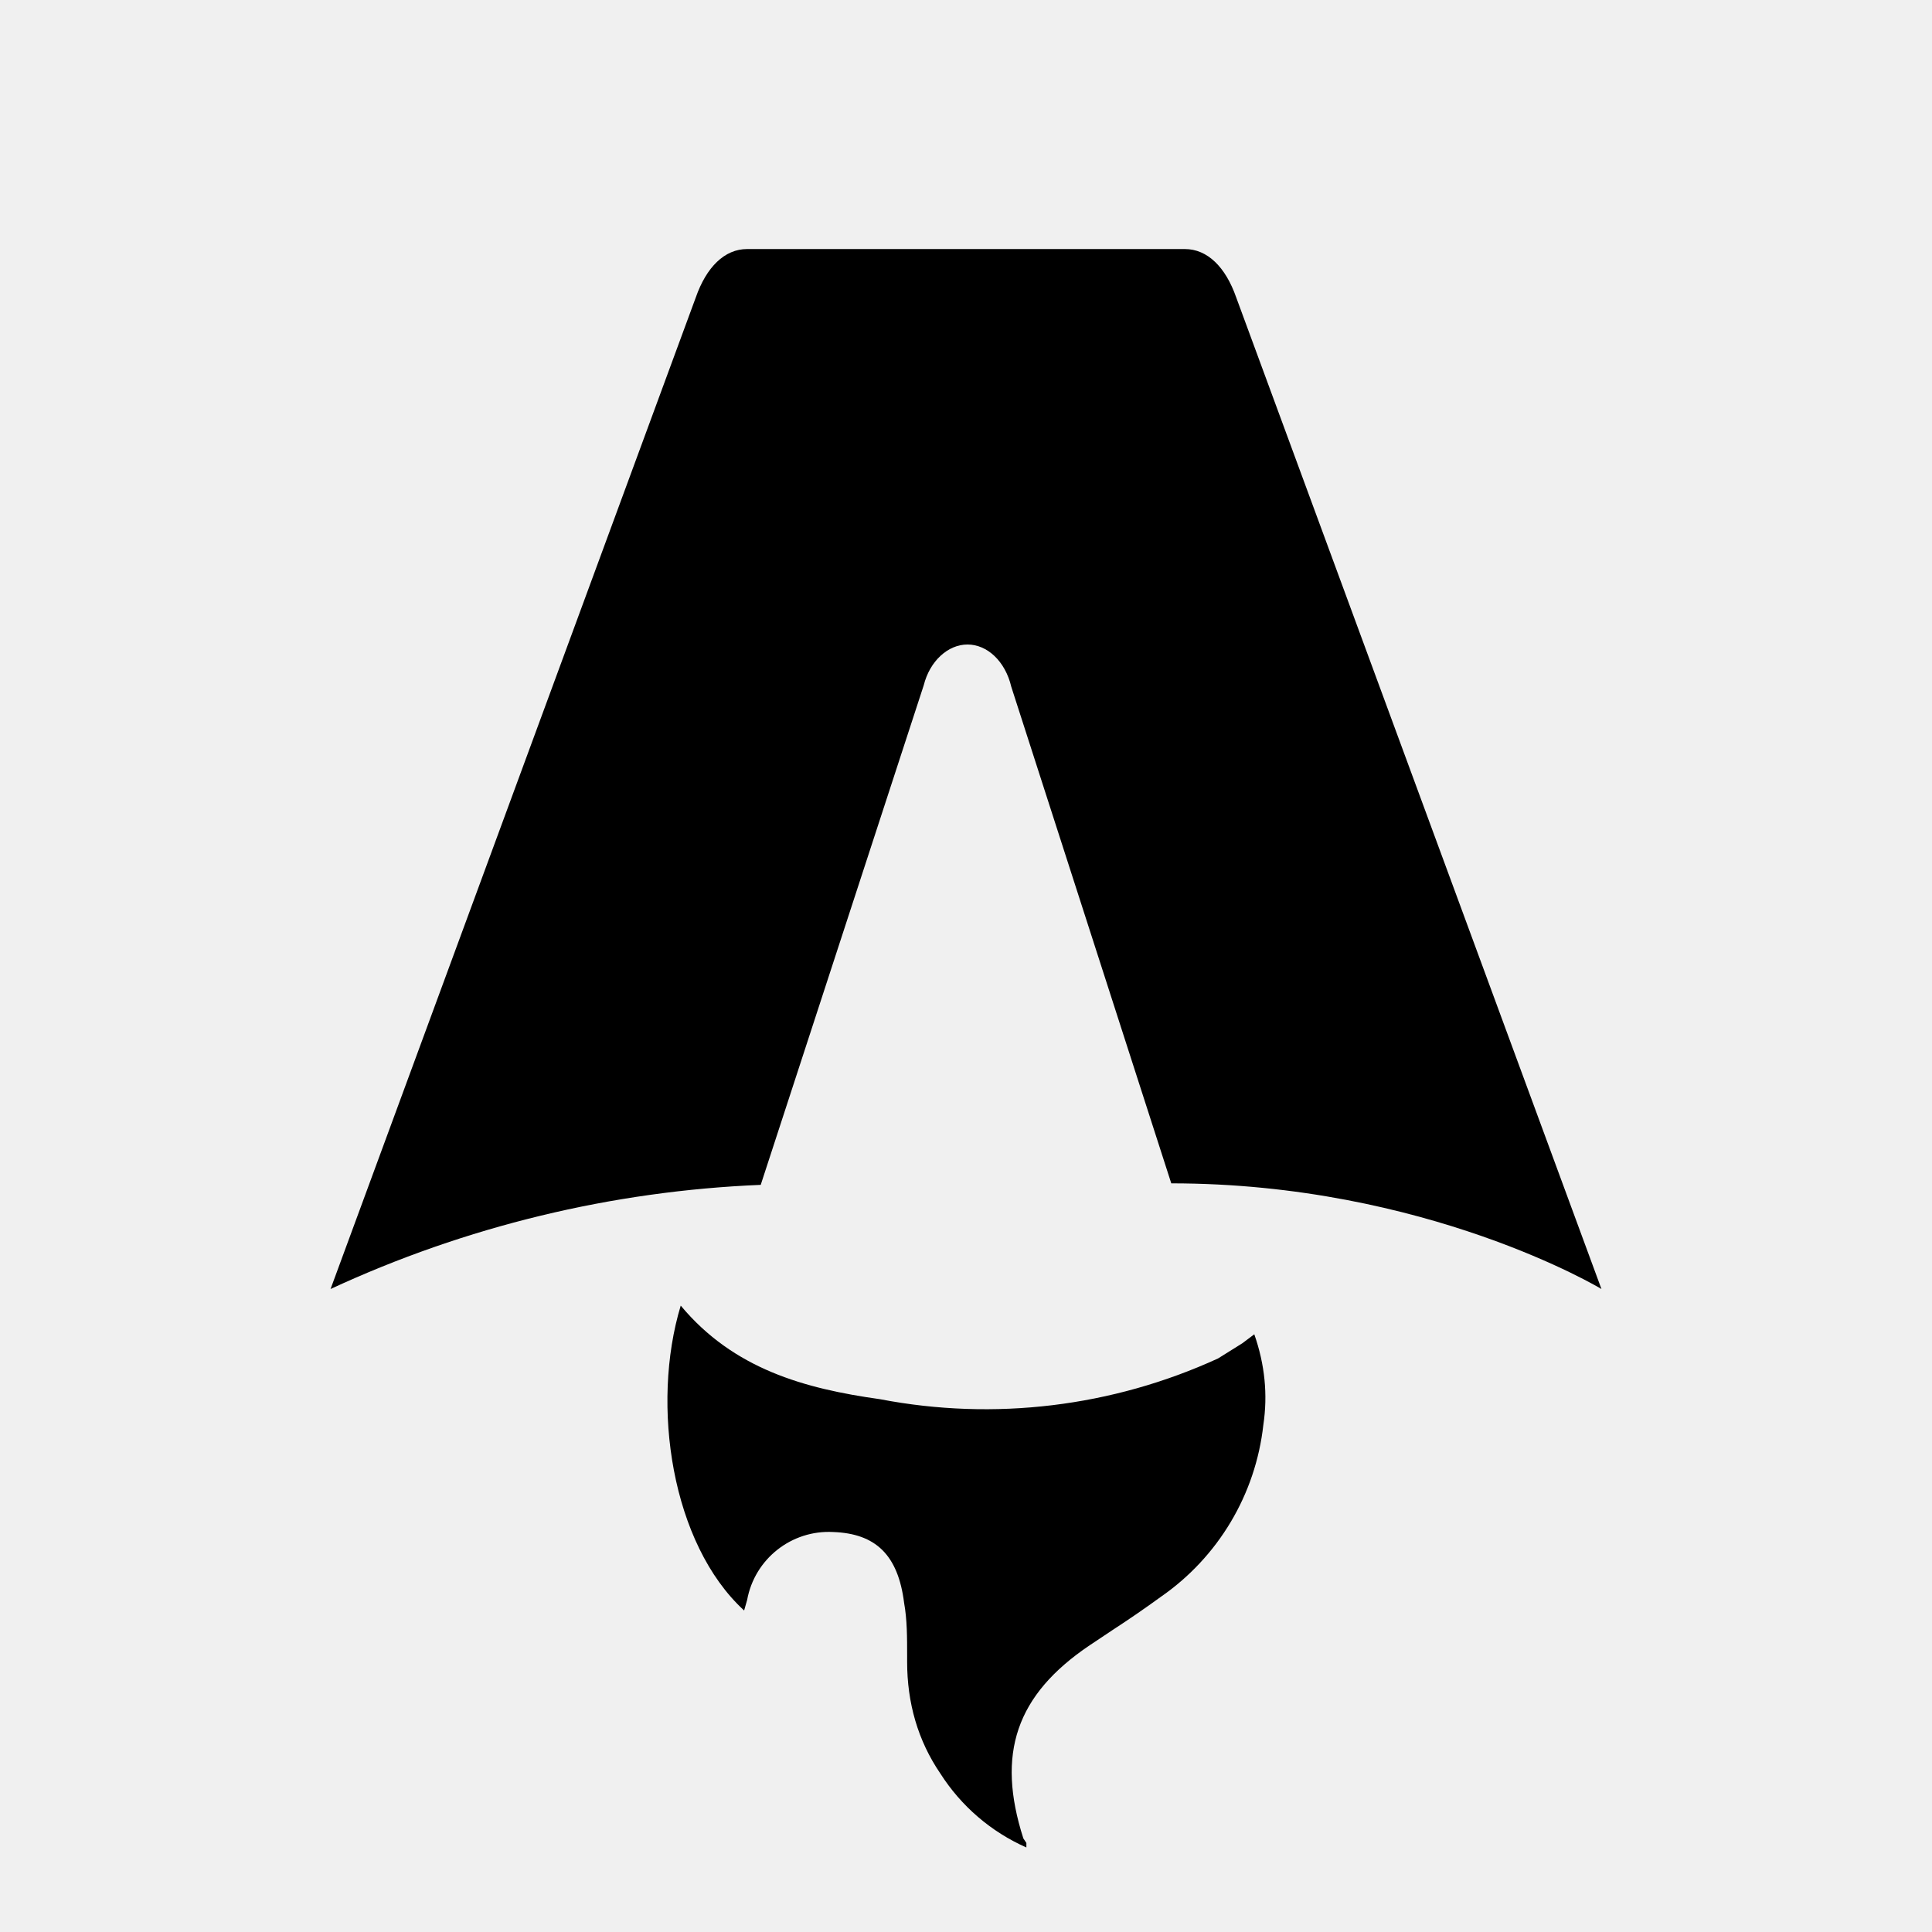
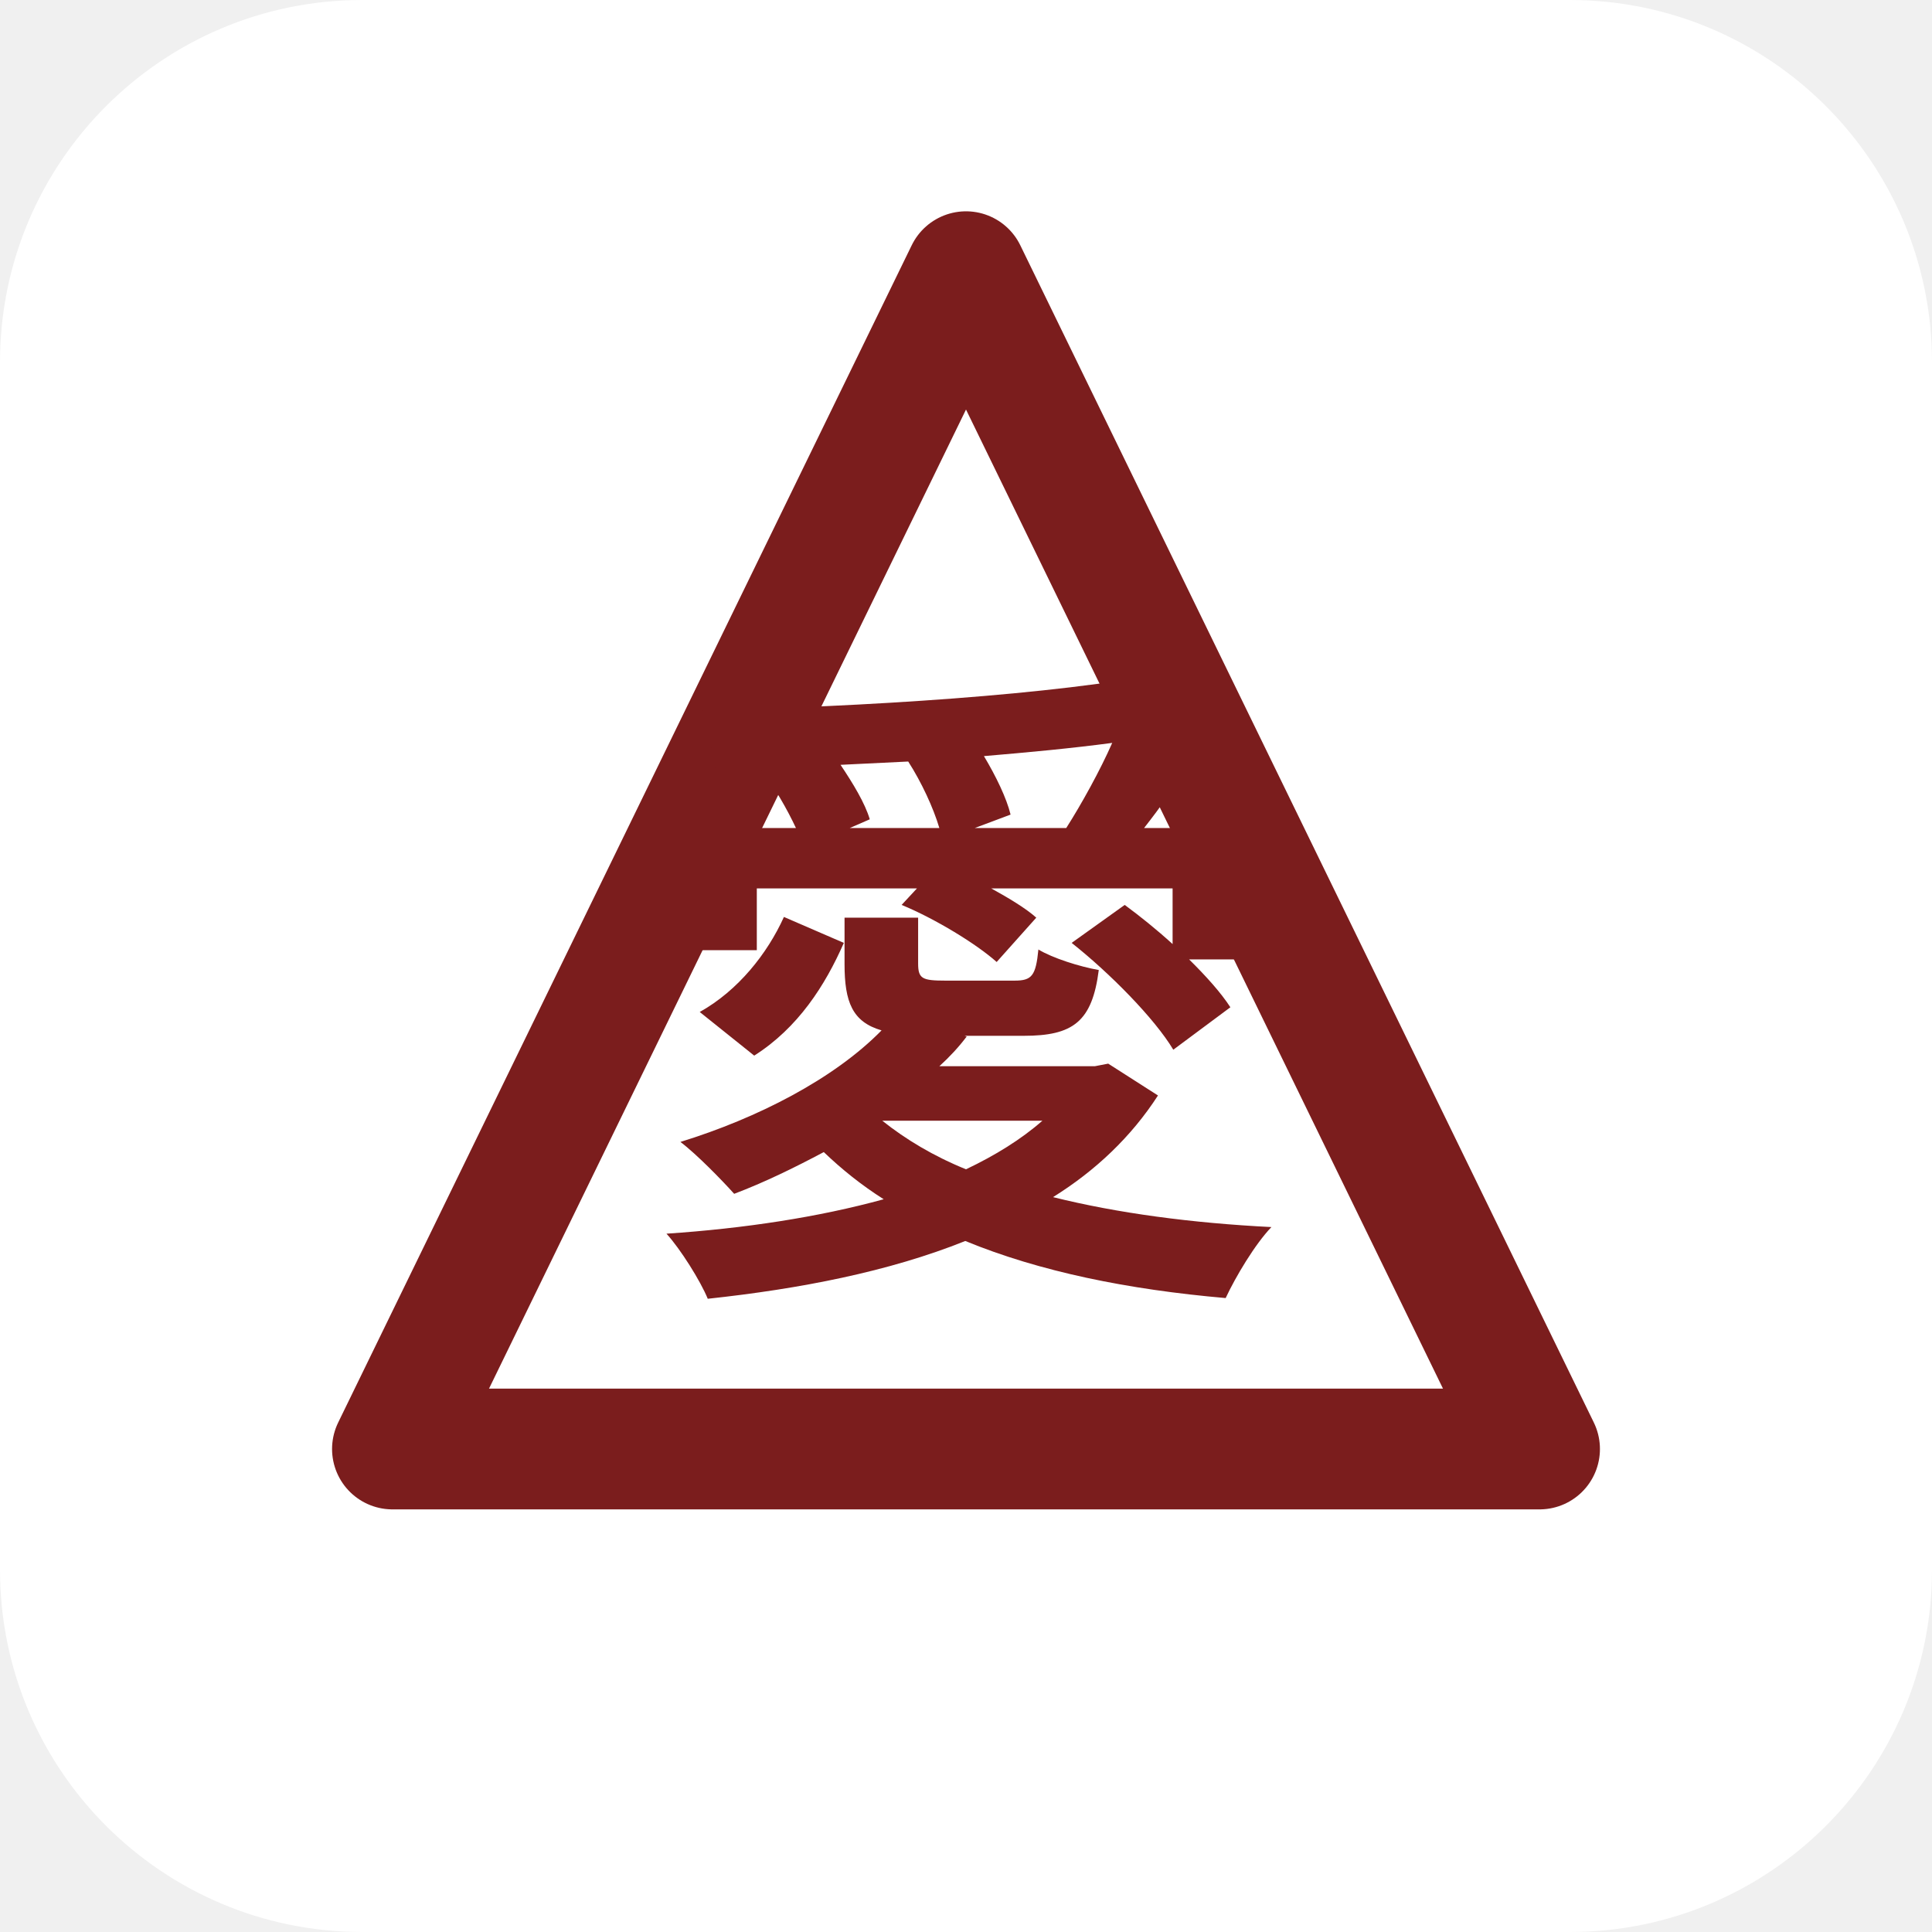
- <svg xmlns="http://www.w3.org/2000/svg" fill="none" viewBox="0 0 128 128">
-   <path d="M50.4 78.5a75.1 75.1 0 0 0-28.5 6.9l24.2-65.7c.7-2 1.9-3.2 3.4-3.2h29c1.5 0 2.7 1.2 3.4 3.2l24.2 65.7s-11.6-7-28.5-7L67 45.5c-.4-1.7-1.6-2.8-2.9-2.8-1.3 0-2.5 1.1-2.9 2.7L50.4 78.5Zm-1.1 28.2Zm-4.2-20.2c-2 6.6-.6 15.8 4.2 20.2a17.5 17.5 0 0 1 .2-.7 5.5 5.5 0 0 1 5.7-4.5c2.8.1 4.3 1.5 4.7 4.7.2 1.1.2 2.3.2 3.5v.4c0 2.7.7 5.2 2.2 7.4a13 13 0 0 0 5.7 4.9v-.3l-.2-.3c-1.8-5.6-.5-9.5 4.4-12.8l1.5-1a73 73 0 0 0 3.2-2.2 16 16 0 0 0 6.8-11.4c.3-2 .1-4-.6-6l-.8.6-1.6 1a37 37 0 0 1-22.4 2.7c-5-.7-9.7-2-13.2-6.2Z" />
-   <style>
-         path { fill: #000; }
-         @media (prefers-color-scheme: dark) {
-             path { fill: #FFF; }
-         }
-     </style>
+ <svg xmlns="http://www.w3.org/2000/svg" viewBox="0 0 128 128">
+   <rect width="128" height="128" rx="24" fill="#ffffff" />
+   <path d="M64 18 26 96h76L64 18Z" fill="none" stroke="#7b1d1d" stroke-width="8" stroke-linejoin="round" />
+   <text x="64" y="82" text-anchor="middle" font-family="serif" font-size="44" font-weight="700" fill="#7b1d1d">愛</text>
</svg>
